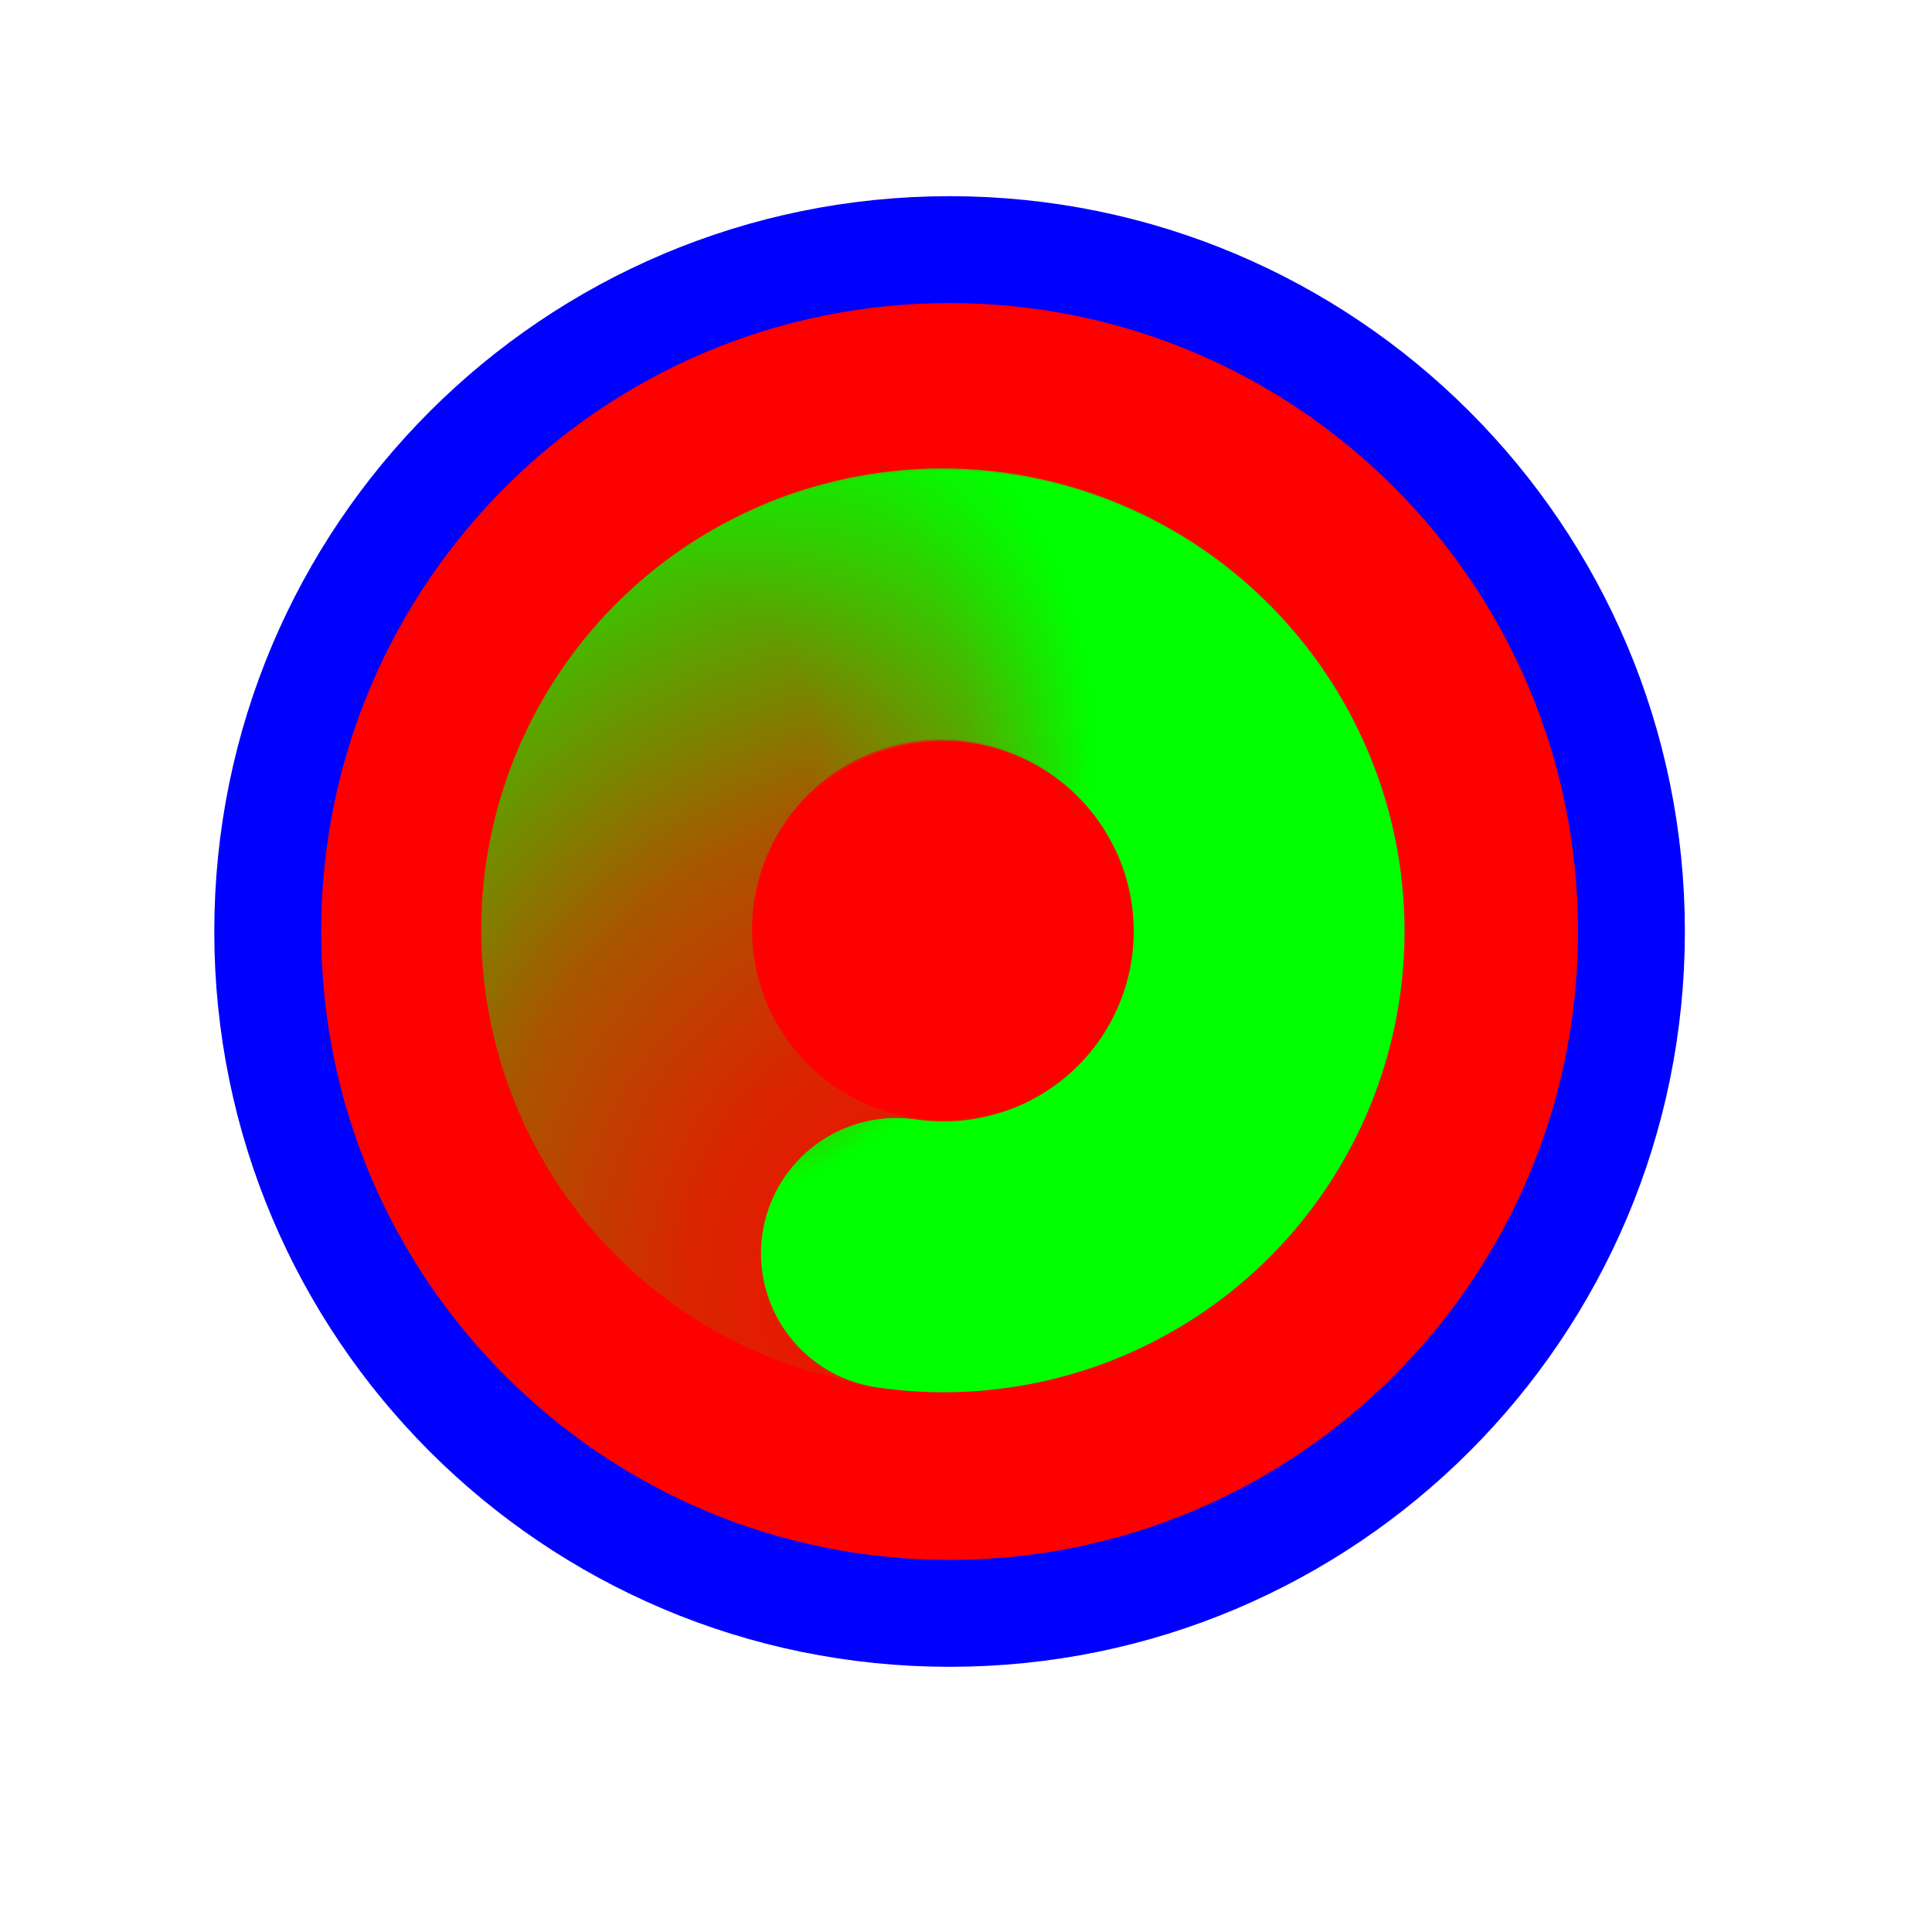
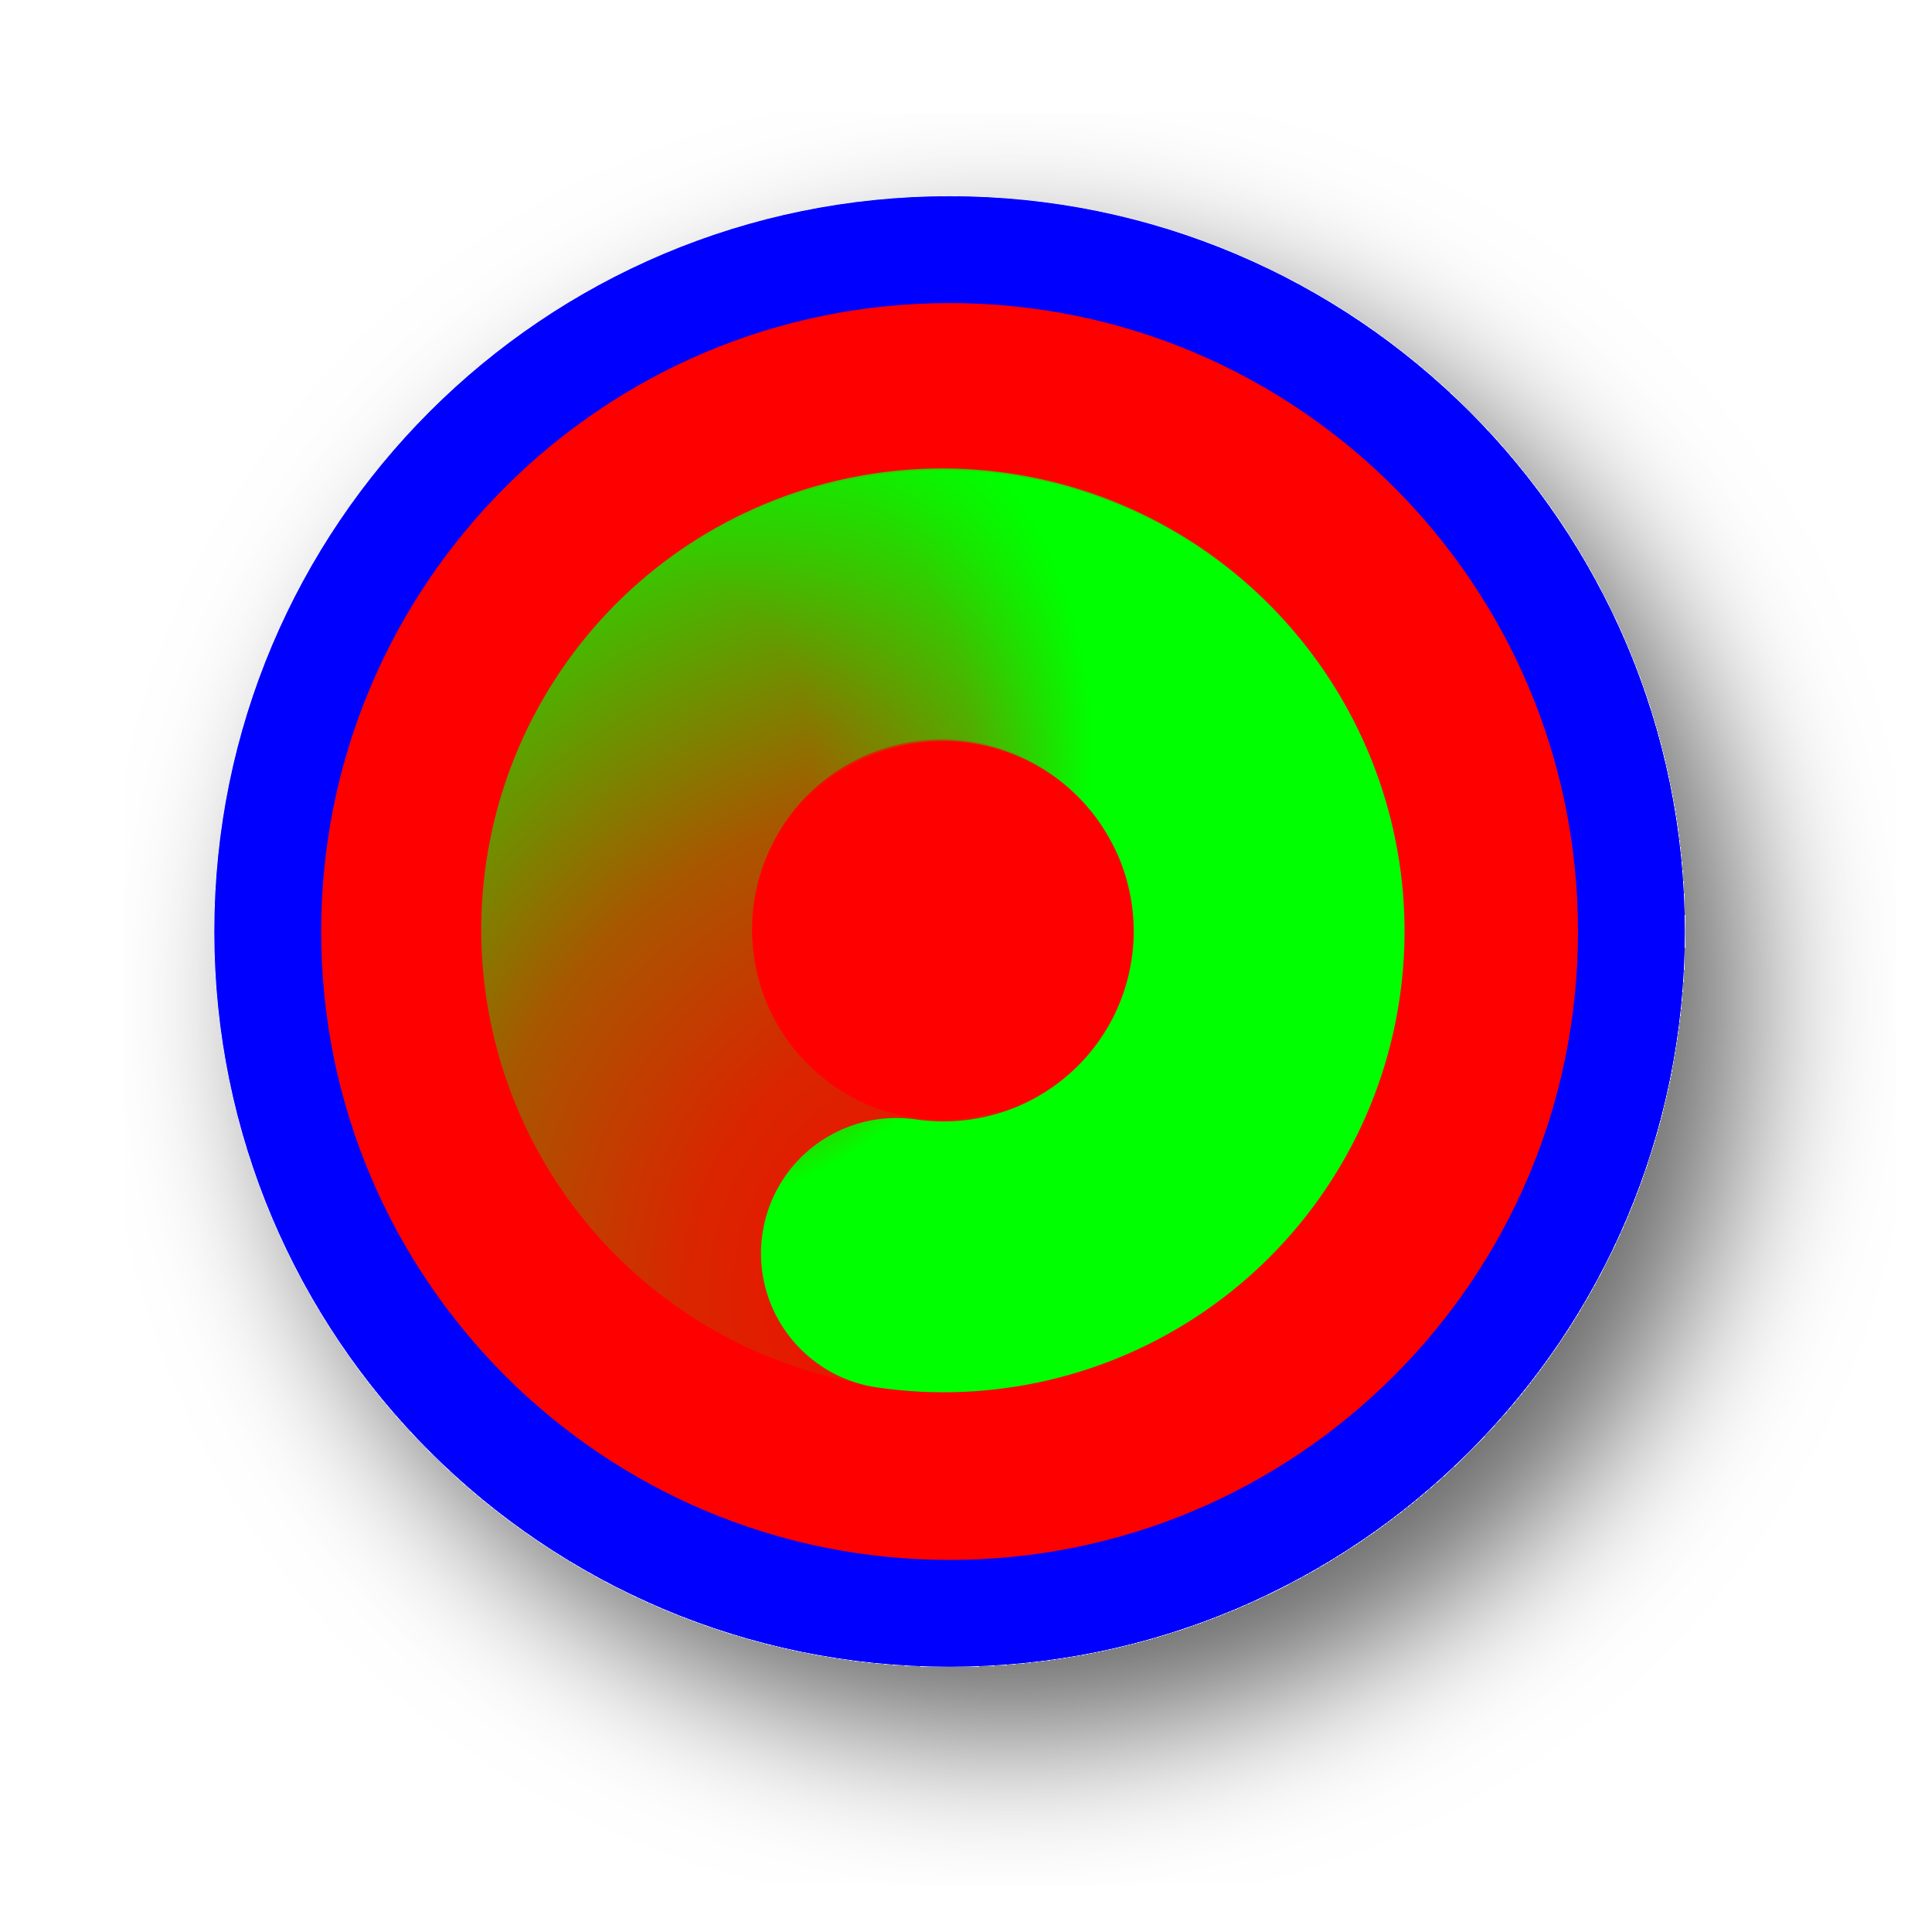
<svg xmlns="http://www.w3.org/2000/svg" width="256" height="257" viewBox="0 0 256 257" fill="none">
-   <path d="M126.319 214.614C176.414 214.614 217.023 174.004 217.023 123.91C217.023 73.815 176.414 33.206 126.319 33.206C76.225 33.206 35.615 73.815 35.615 123.91C35.615 174.004 76.225 214.614 126.319 214.614Z" fill="#FF0000" stroke="#0000FF" stroke-width="14.219" />
+   <g filter="url(#filter0_d_1_4370)">
+     <path d="M126.319 214.614C176.414 214.614 217.023 174.004 217.023 123.91C217.023 73.815 176.414 33.206 126.319 33.206C76.225 33.206 35.615 73.815 35.615 123.91C35.615 174.004 76.225 214.614 126.319 214.614Z" fill="#FF0000" />
+     <path d="M126.319 214.614C176.414 214.614 217.023 174.004 217.023 123.91C217.023 73.815 176.414 33.206 126.319 33.206C76.225 33.206 35.615 73.815 35.615 123.91C35.615 174.004 76.225 214.614 126.319 214.614Z" stroke="#0000FF" stroke-width="14.219" />
+   </g>
  <path d="M135.615 165.749C125.016 168.337 113.832 166.829 104.297 161.527C94.763 156.226 87.58 147.52 84.184 137.151C80.788 126.781 81.429 115.511 85.979 105.592C90.529 95.673 98.653 87.836 108.728 83.647C118.802 79.457 130.085 79.224 140.322 82.994C150.559 86.763 158.997 94.258 163.949 103.981" stroke="url(#paint0_radial_1_4370)" stroke-width="36.029" stroke-linecap="round" />
  <path d="M85.224 107.907C89.239 97.762 96.935 89.508 106.773 84.793C116.61 80.077 127.866 79.249 138.291 82.472C148.715 85.696 157.541 92.734 163.004 102.181C168.468 111.627 170.166 122.787 167.761 133.429C165.356 144.071 159.023 153.412 150.029 159.586C141.035 165.761 130.042 168.313 119.246 166.733" stroke="url(#paint1_radial_1_4370)" stroke-width="36.029" stroke-linecap="round" />
  <defs>
+     <filter id="filter0_d_1_4370" x="16.506" y="15.097" width="235.627" height="235.627" filterUnits="userSpaceOnUse" color-interpolation-filters="sRGB">
+       <feFlood flood-opacity="0" result="BackgroundImageFix" />
+       <feColorMatrix in="SourceAlpha" type="matrix" values="0 0 0 0 0 0 0 0 0 0 0 0 0 0 0 0 0 0 127 0" result="hardAlpha" />
+       <feOffset dx="8" dy="9" />
+       <feGaussianBlur stdDeviation="10" />
+       <feComposite in2="hardAlpha" operator="out" />
+       <feColorMatrix type="matrix" values="0 0 0 0 0 0 0 0 0 0 0 0 0 0 0 0 0 0 0.6 0" />
+       <feBlend mode="normal" in2="BackgroundImageFix" result="effect1_dropShadow_1_4370" />
+       <feBlend mode="normal" in="SourceGraphic" in2="effect1_dropShadow_1_4370" result="shape" />
+     </filter>
    <radialGradient id="paint0_radial_1_4370" cx="0" cy="0" r="1" gradientUnits="userSpaceOnUse" gradientTransform="translate(133.051 174.032) rotate(33.0167) scale(132.604 124.591)">
      <stop stop-color="#00FF00" stop-opacity="0" />
      <stop offset="0.319" stop-color="#00FF00" stop-opacity="0.15" />
      <stop offset="0.543" stop-color="#00FF00" stop-opacity="0.34" />
      <stop offset="1" stop-color="#00FF00" />
    </radialGradient>
    <radialGradient id="paint1_radial_1_4370" cx="0" cy="0" r="1" gradientUnits="userSpaceOnUse" gradientTransform="translate(79.9455 101.025) rotate(160.067) scale(65.8069 61.8301)">
      <stop stop-color="#00FF00" stop-opacity="0" />
      <stop offset="0.427" stop-color="#00FF00" stop-opacity="0" />
      <stop offset="0.751" stop-color="#00FF00" stop-opacity="0.43" />
      <stop offset="1" stop-color="#00FF00" />
    </radialGradient>
  </defs>
</svg>
